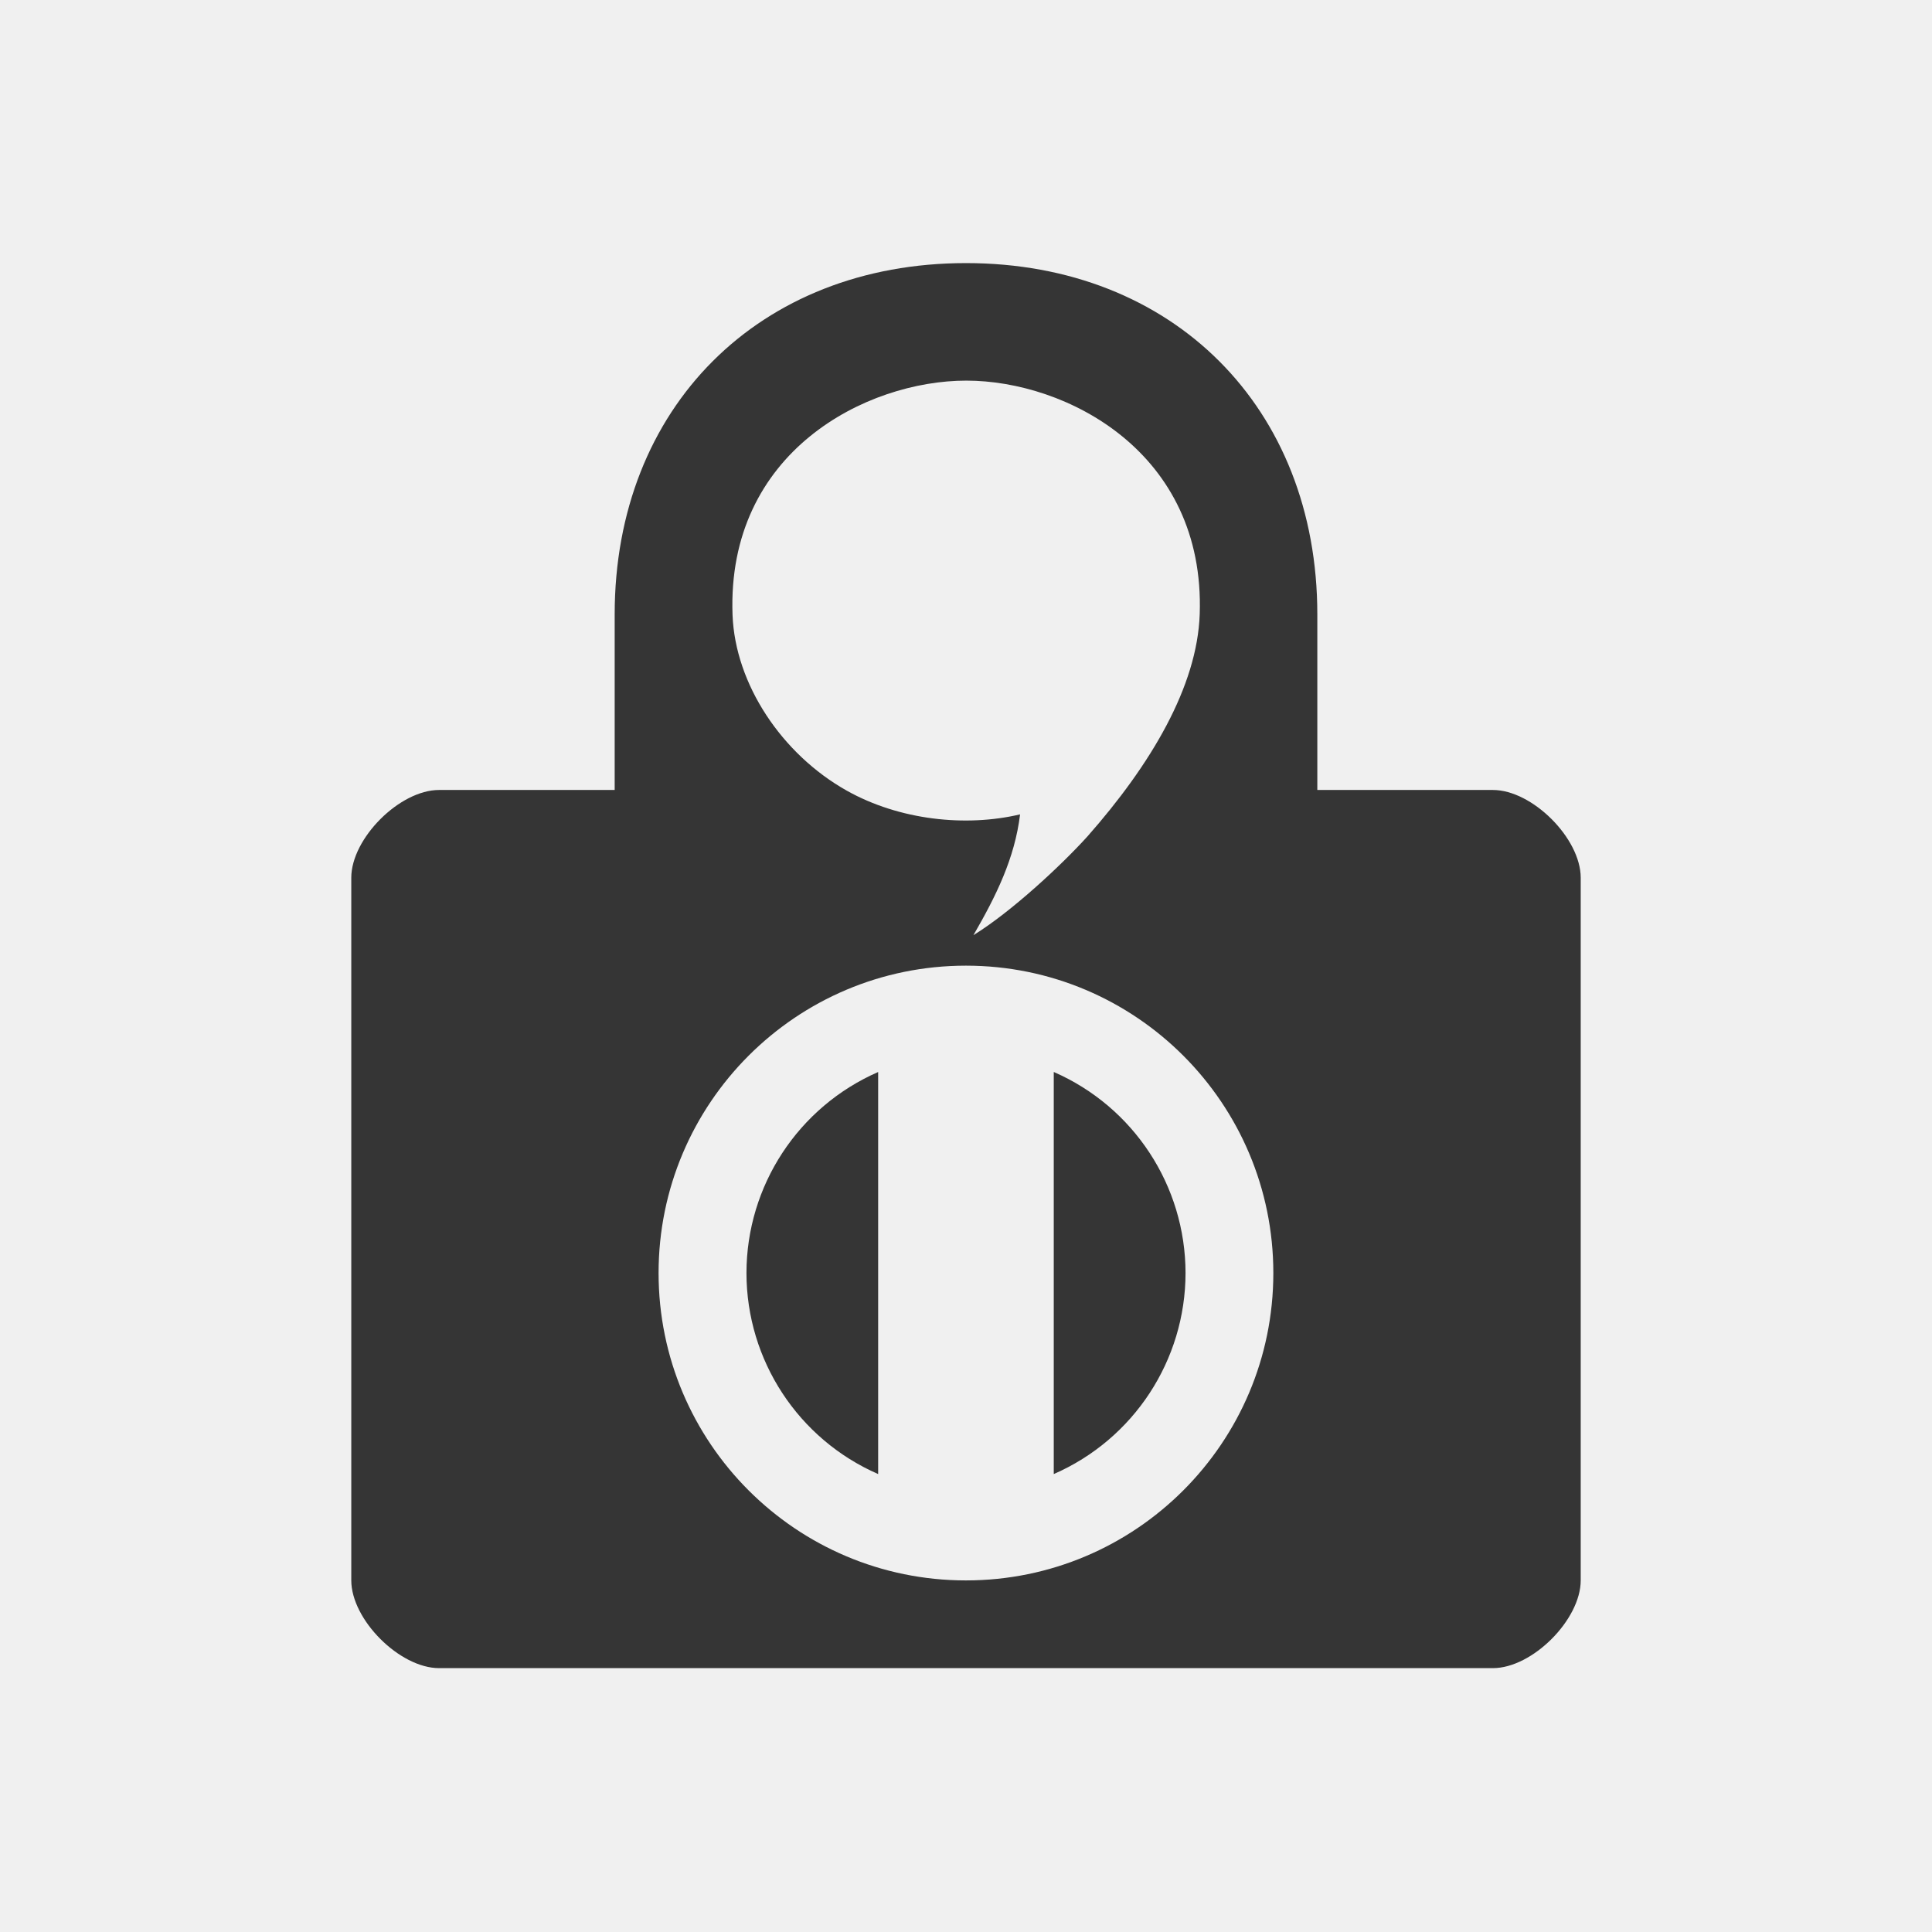
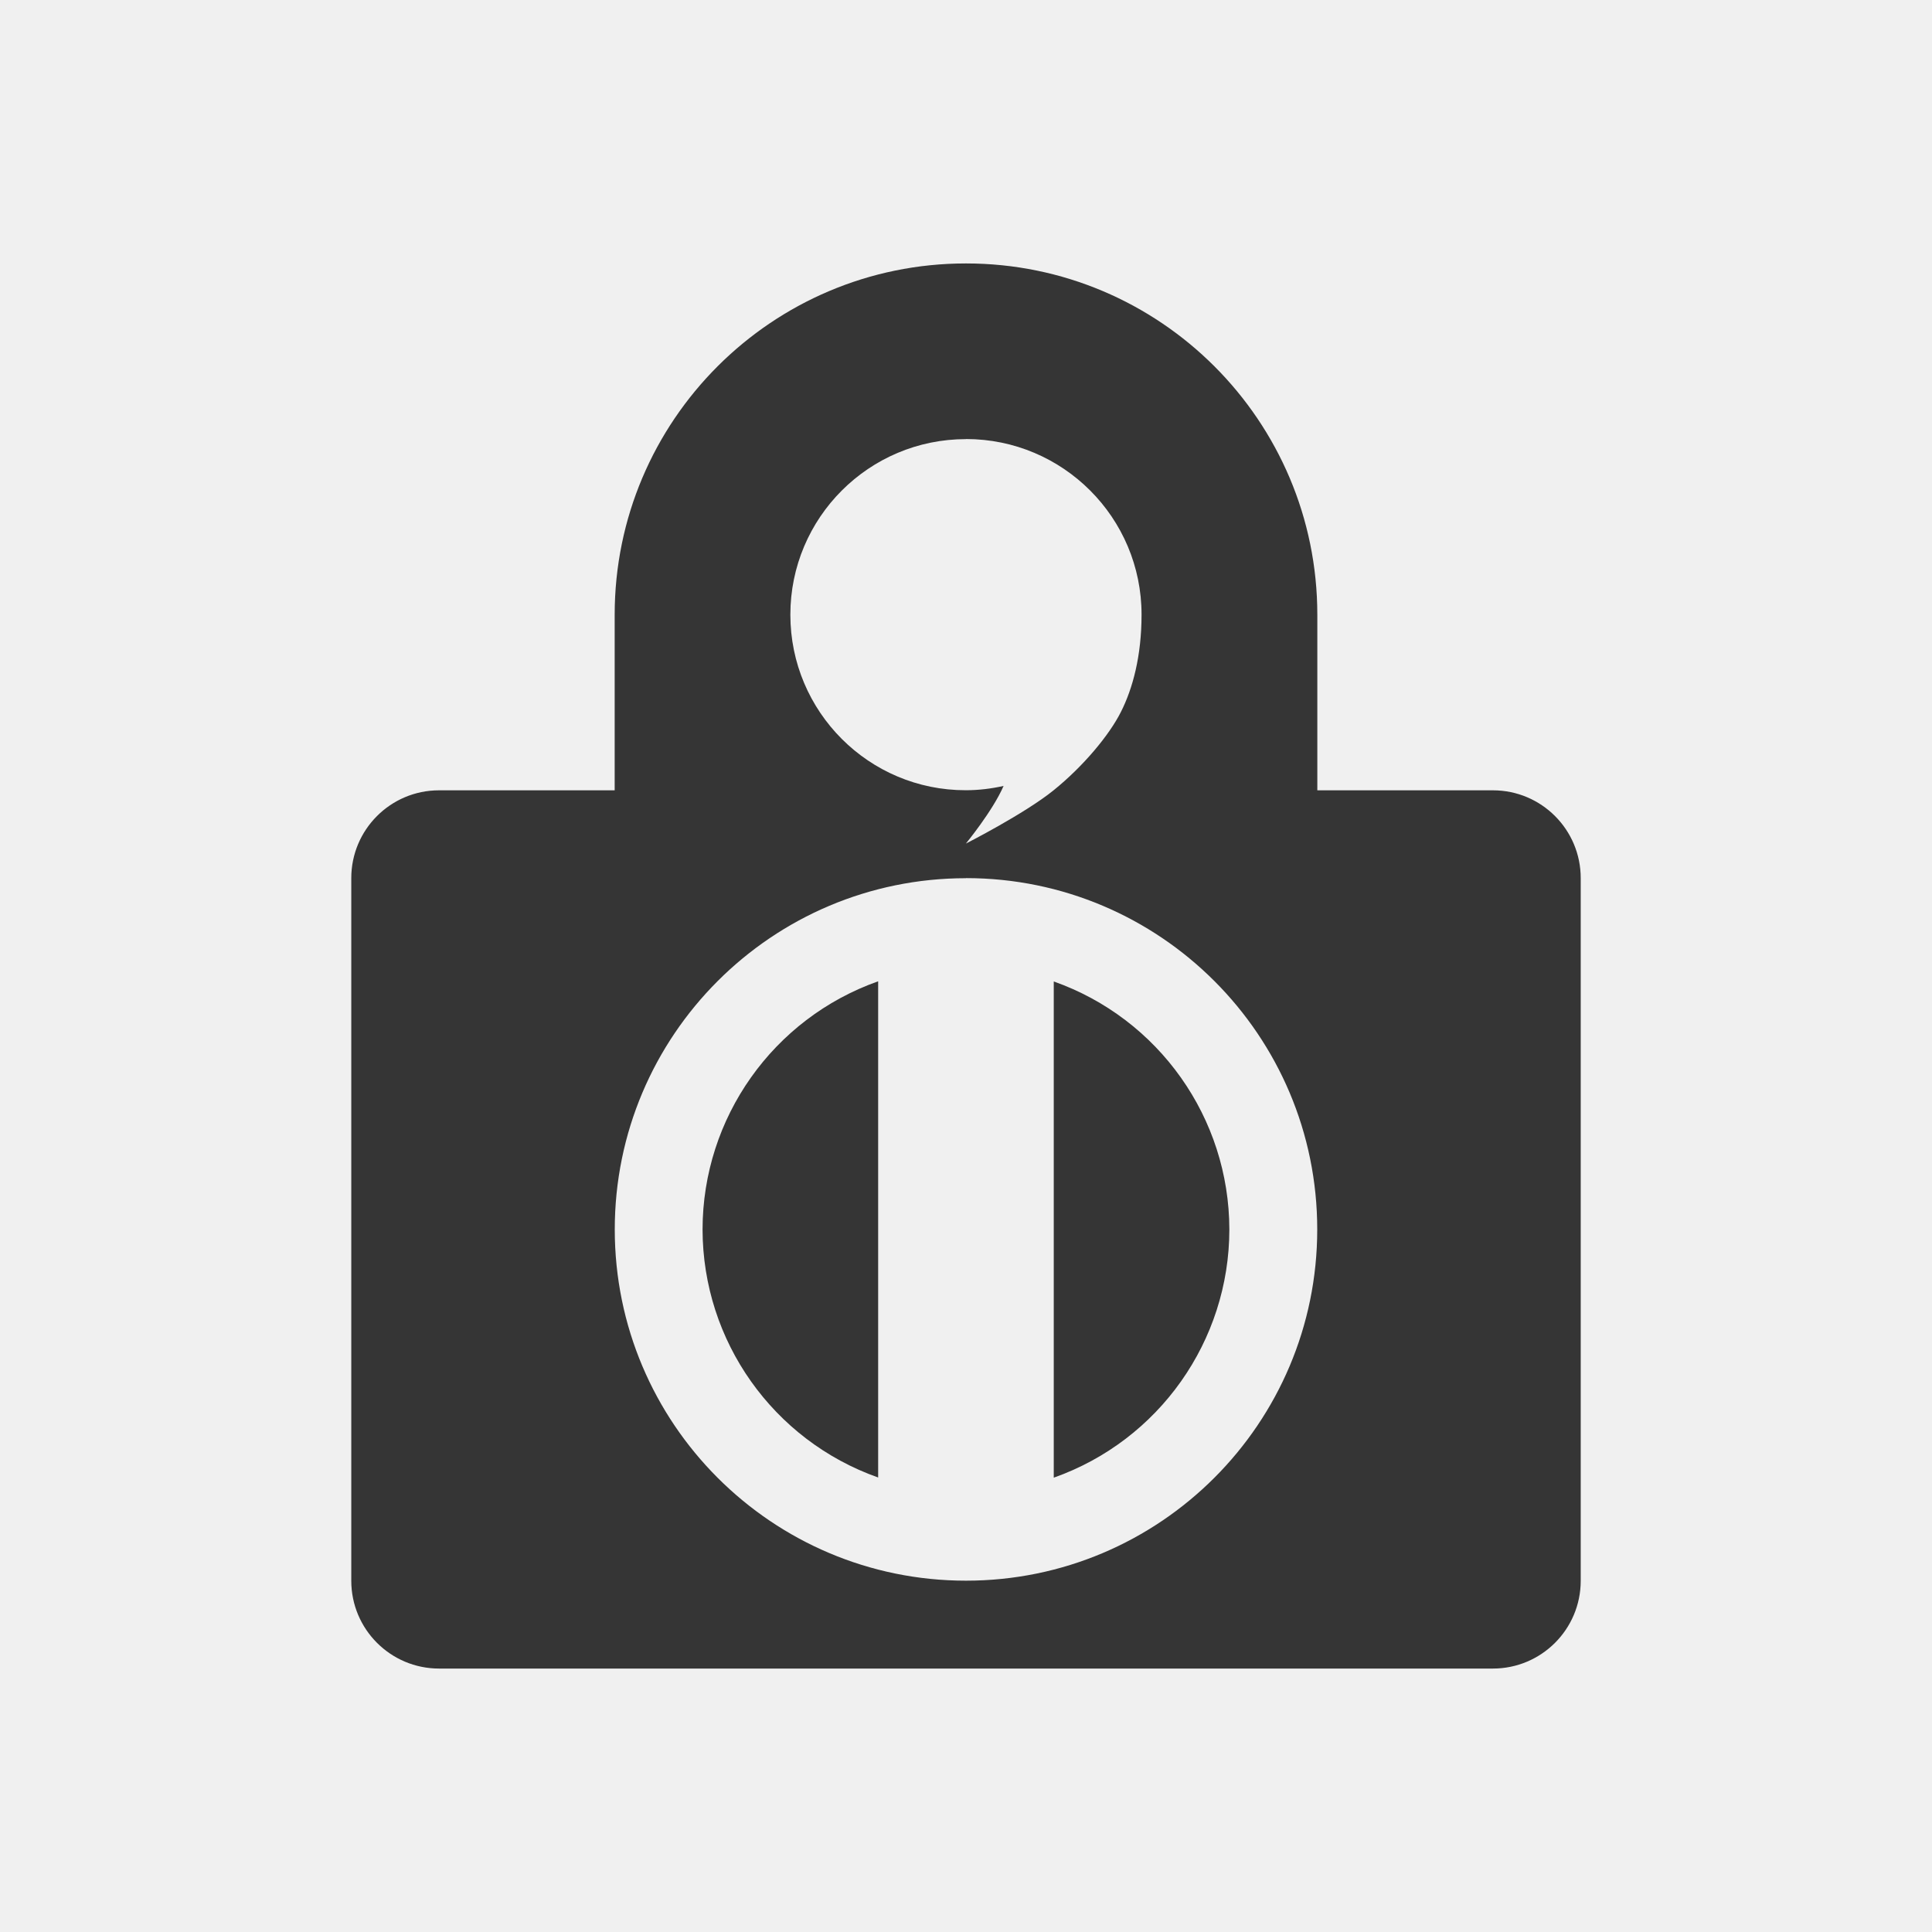
<svg xmlns="http://www.w3.org/2000/svg" version="1.1" id="Layer_1" x="0px" y="0px" width="22" height="22" viewBox="-1 -1 22.489 22.404" enable-background="new 0 0 90 109" xml:space="preserve">
  <defs id="defs9" />
-   <path id="path3338" d="m 10.244,2.02 c -2.407,0 -4.089,1.681 -4.089,4.089 l 0,2.044 -2.044,0 c -0.459,0 -1.022,0.564 -1.022,1.022 l 0,8.178 c 0,0.459 0.564,1.022 1.022,1.022 l 12.267,0 c 0.459,0 1.022,-0.564 1.022,-1.022 l 0,-8.178 c 0,-0.459 -0.564,-1.022 -1.022,-1.022 l -2.044,0 0,-2.044 c 0,-2.407 -1.681,-4.089 -4.089,-4.089 z m 0.004,1.368 c 1.163,0 2.782,0.832 2.717,2.719 -0.029,0.843 -0.57,1.752 -1.308,2.588 -0.305,0.337 -0.885,0.876 -1.326,1.148 0.266,-0.46 0.481,-0.896 0.543,-1.406 -0.633,0.15 -1.406,0.067 -2.017,-0.276 C 8.1,7.736 7.557,6.92 7.527,6.115 7.457,4.214 9.086,3.388 10.248,3.388 Z m -0.004,6.81 a 3.578,3.578 0 0 1 3.578,3.578 3.578,3.578 0 0 1 -3.578,3.578 3.578,3.578 0 0 1 -3.578,-3.578 3.578,3.578 0 0 1 3.578,-3.578 z m -1.022,1.238 a 2.556,2.556 0 0 0 -1.533,2.34 2.556,2.556 0 0 0 1.533,2.34 l 0,-4.68 z m 2.044,0 0,4.68 A 2.556,2.556 0 0 0 12.8,13.776 2.556,2.556 0 0 0 11.267,11.436 Z" style="opacity:1;fill:#353535;fill-opacity:1" />
+   <path id="path4145" d="m 10.244,2.024 c -2.258,-4e-7 -4.089,1.831 -4.089,4.089 l 0,2.044 -2.044,0 A 1.022,1.022 0 0 0 3.089,9.18 l 0,8.178 a 1.022,1.022 0 0 0 1.022,1.022 l 12.267,0 a 1.022,1.022 0 0 0 1.022,-1.022 l 0,-8.178 A 1.022,1.022 0 0 0 16.378,8.157 l -2.044,0 0,-2.044 c 0,-2.258 -1.831,-4.089 -4.089,-4.089 z m 0,2.044 c 1.129,0 2.044,0.915 2.044,2.044 0,0.482 -0.103,0.861 -0.24,1.132 -0.136,0.271 -0.438,0.633 -0.783,0.912 -0.337,0.273 -1.022,0.621 -1.022,0.621 0,0 0.312,-0.379 0.439,-0.671 -0.144,0.032 -0.291,0.05 -0.439,0.05 C 9.115,8.158 8.2,7.242 8.2,6.113 c 0,-1.129 0.915,-2.044 2.044,-2.044 z m 0,5.111 A 4.089,4.089 0 0 1 14.333,13.269 4.089,4.089 0 0 1 10.244,17.357 4.089,4.089 0 0 1 6.156,13.269 4.089,4.089 0 0 1 10.244,9.18 Z M 9.222,10.38 a 3.067,3.067 0 0 0 -2.044,2.889 3.067,3.067 0 0 0 2.044,2.887 l 0,-5.776 z m 2.044,0.002 0,5.776 a 3.067,3.067 0 0 0 2.044,-2.889 3.067,3.067 0 0 0 -2.044,-2.887 z" style="opacity:1;fill:#353535;fill-opacity:1;stroke-width:0.709;stroke-linecap:round;stroke-linejoin:round;stroke-miterlimit:4;stroke-dasharray:none;stroke-dashoffset:0" />
+   <path id="ellipse3338" style="opacity:1;fill:#ffffff;fill-opacity:1" ry="2.556" rx="2.556" cy="14.798" cx="11.267" />
+   <path id="ellipse3339" style="opacity:1;fill:#ffffff;fill-opacity:1" ry="3.067" rx="3.067" cy="14.287" cx="11.267" />
+   <path id="ellipse3338-5" style="opacity:1;fill:#ffffff;fill-opacity:1" ry="2.556" rx="2.556" cy="14.798" cx="11.267" d="" />
</svg>
